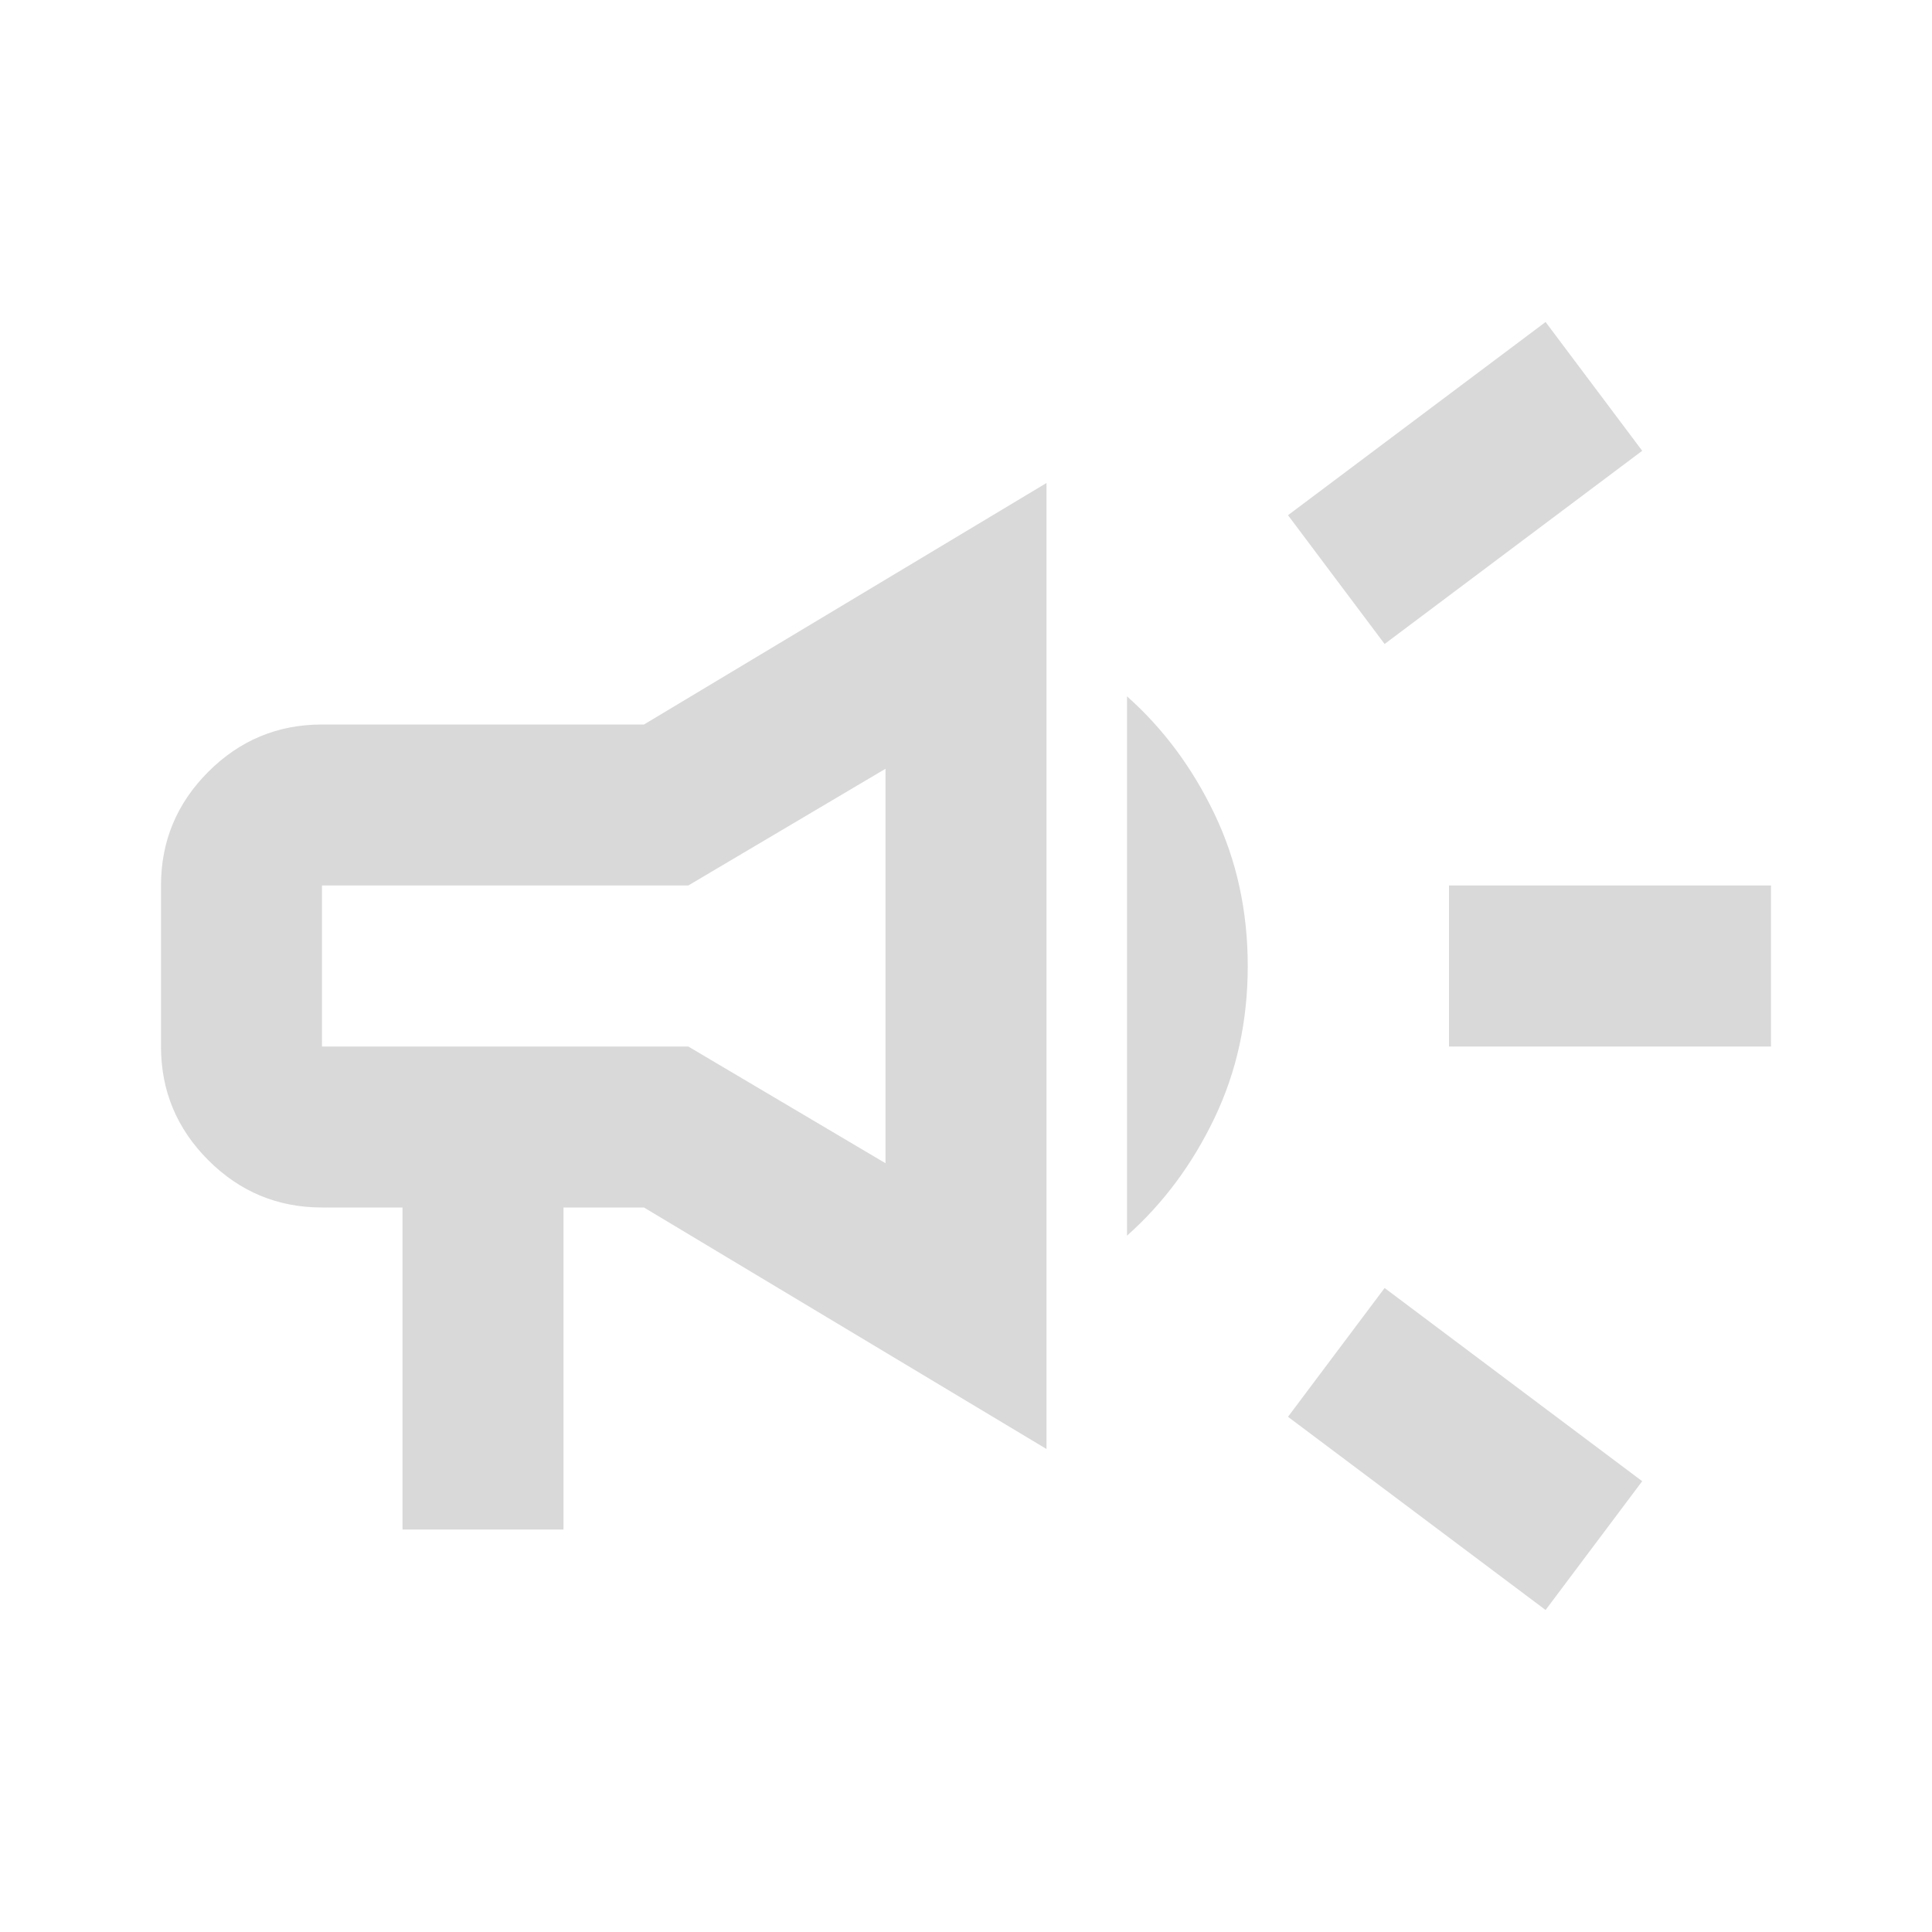
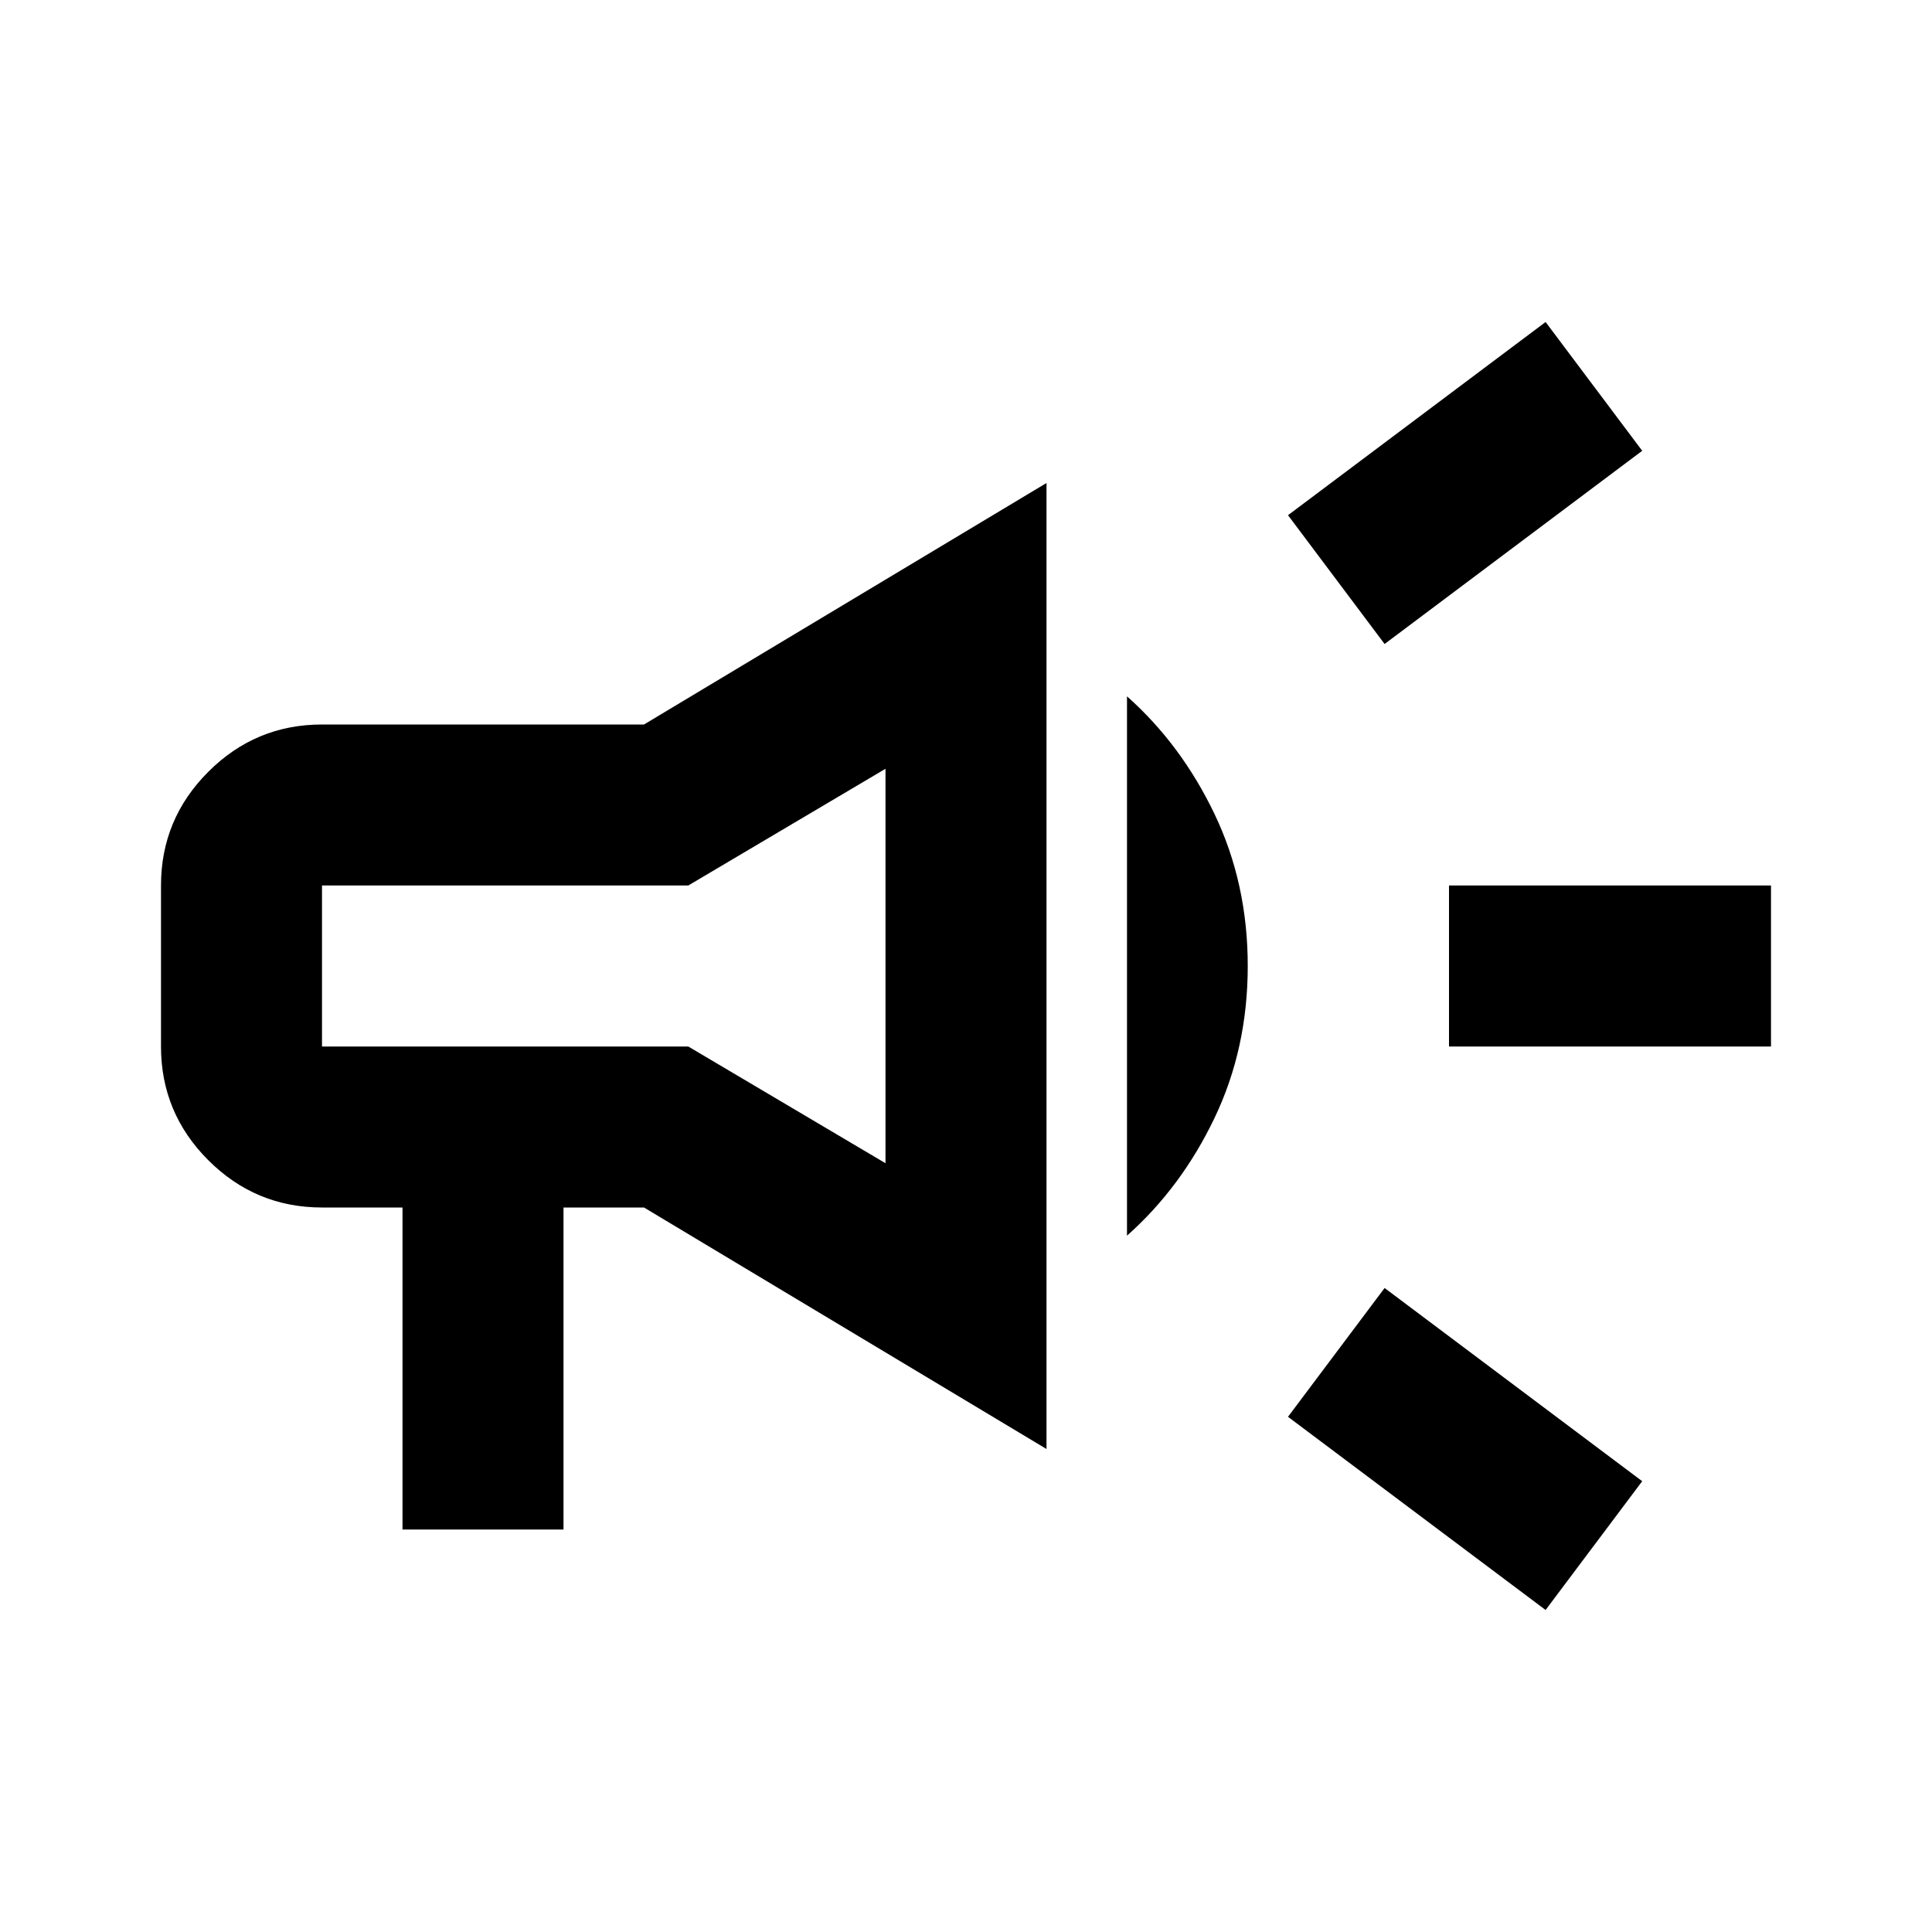
- <svg xmlns="http://www.w3.org/2000/svg" height="24px" viewBox="0 -960 960 960" width="24px" fill="#D9D9D9">
+ <svg xmlns="http://www.w3.org/2000/svg" height="24px" viewBox="0 -960 960 960" width="24px" fill="#000000">
  <path d="M720-440v-80h160v80H720Zm48 280-128-96 48-64 128 96-48 64Zm-80-480-48-64 128-96 48 64-128 96ZM200-200v-160h-40q-33 0-56.5-23.5T80-440v-80q0-33 23.5-56.5T160-600h160l200-120v480L320-360h-40v160h-80Zm240-182v-196l-98 58H160v80h182l98 58Zm120 36v-268q27 24 43.5 58.5T620-480q0 41-16.5 75.5T560-346ZM300-480Z" />
</svg>
